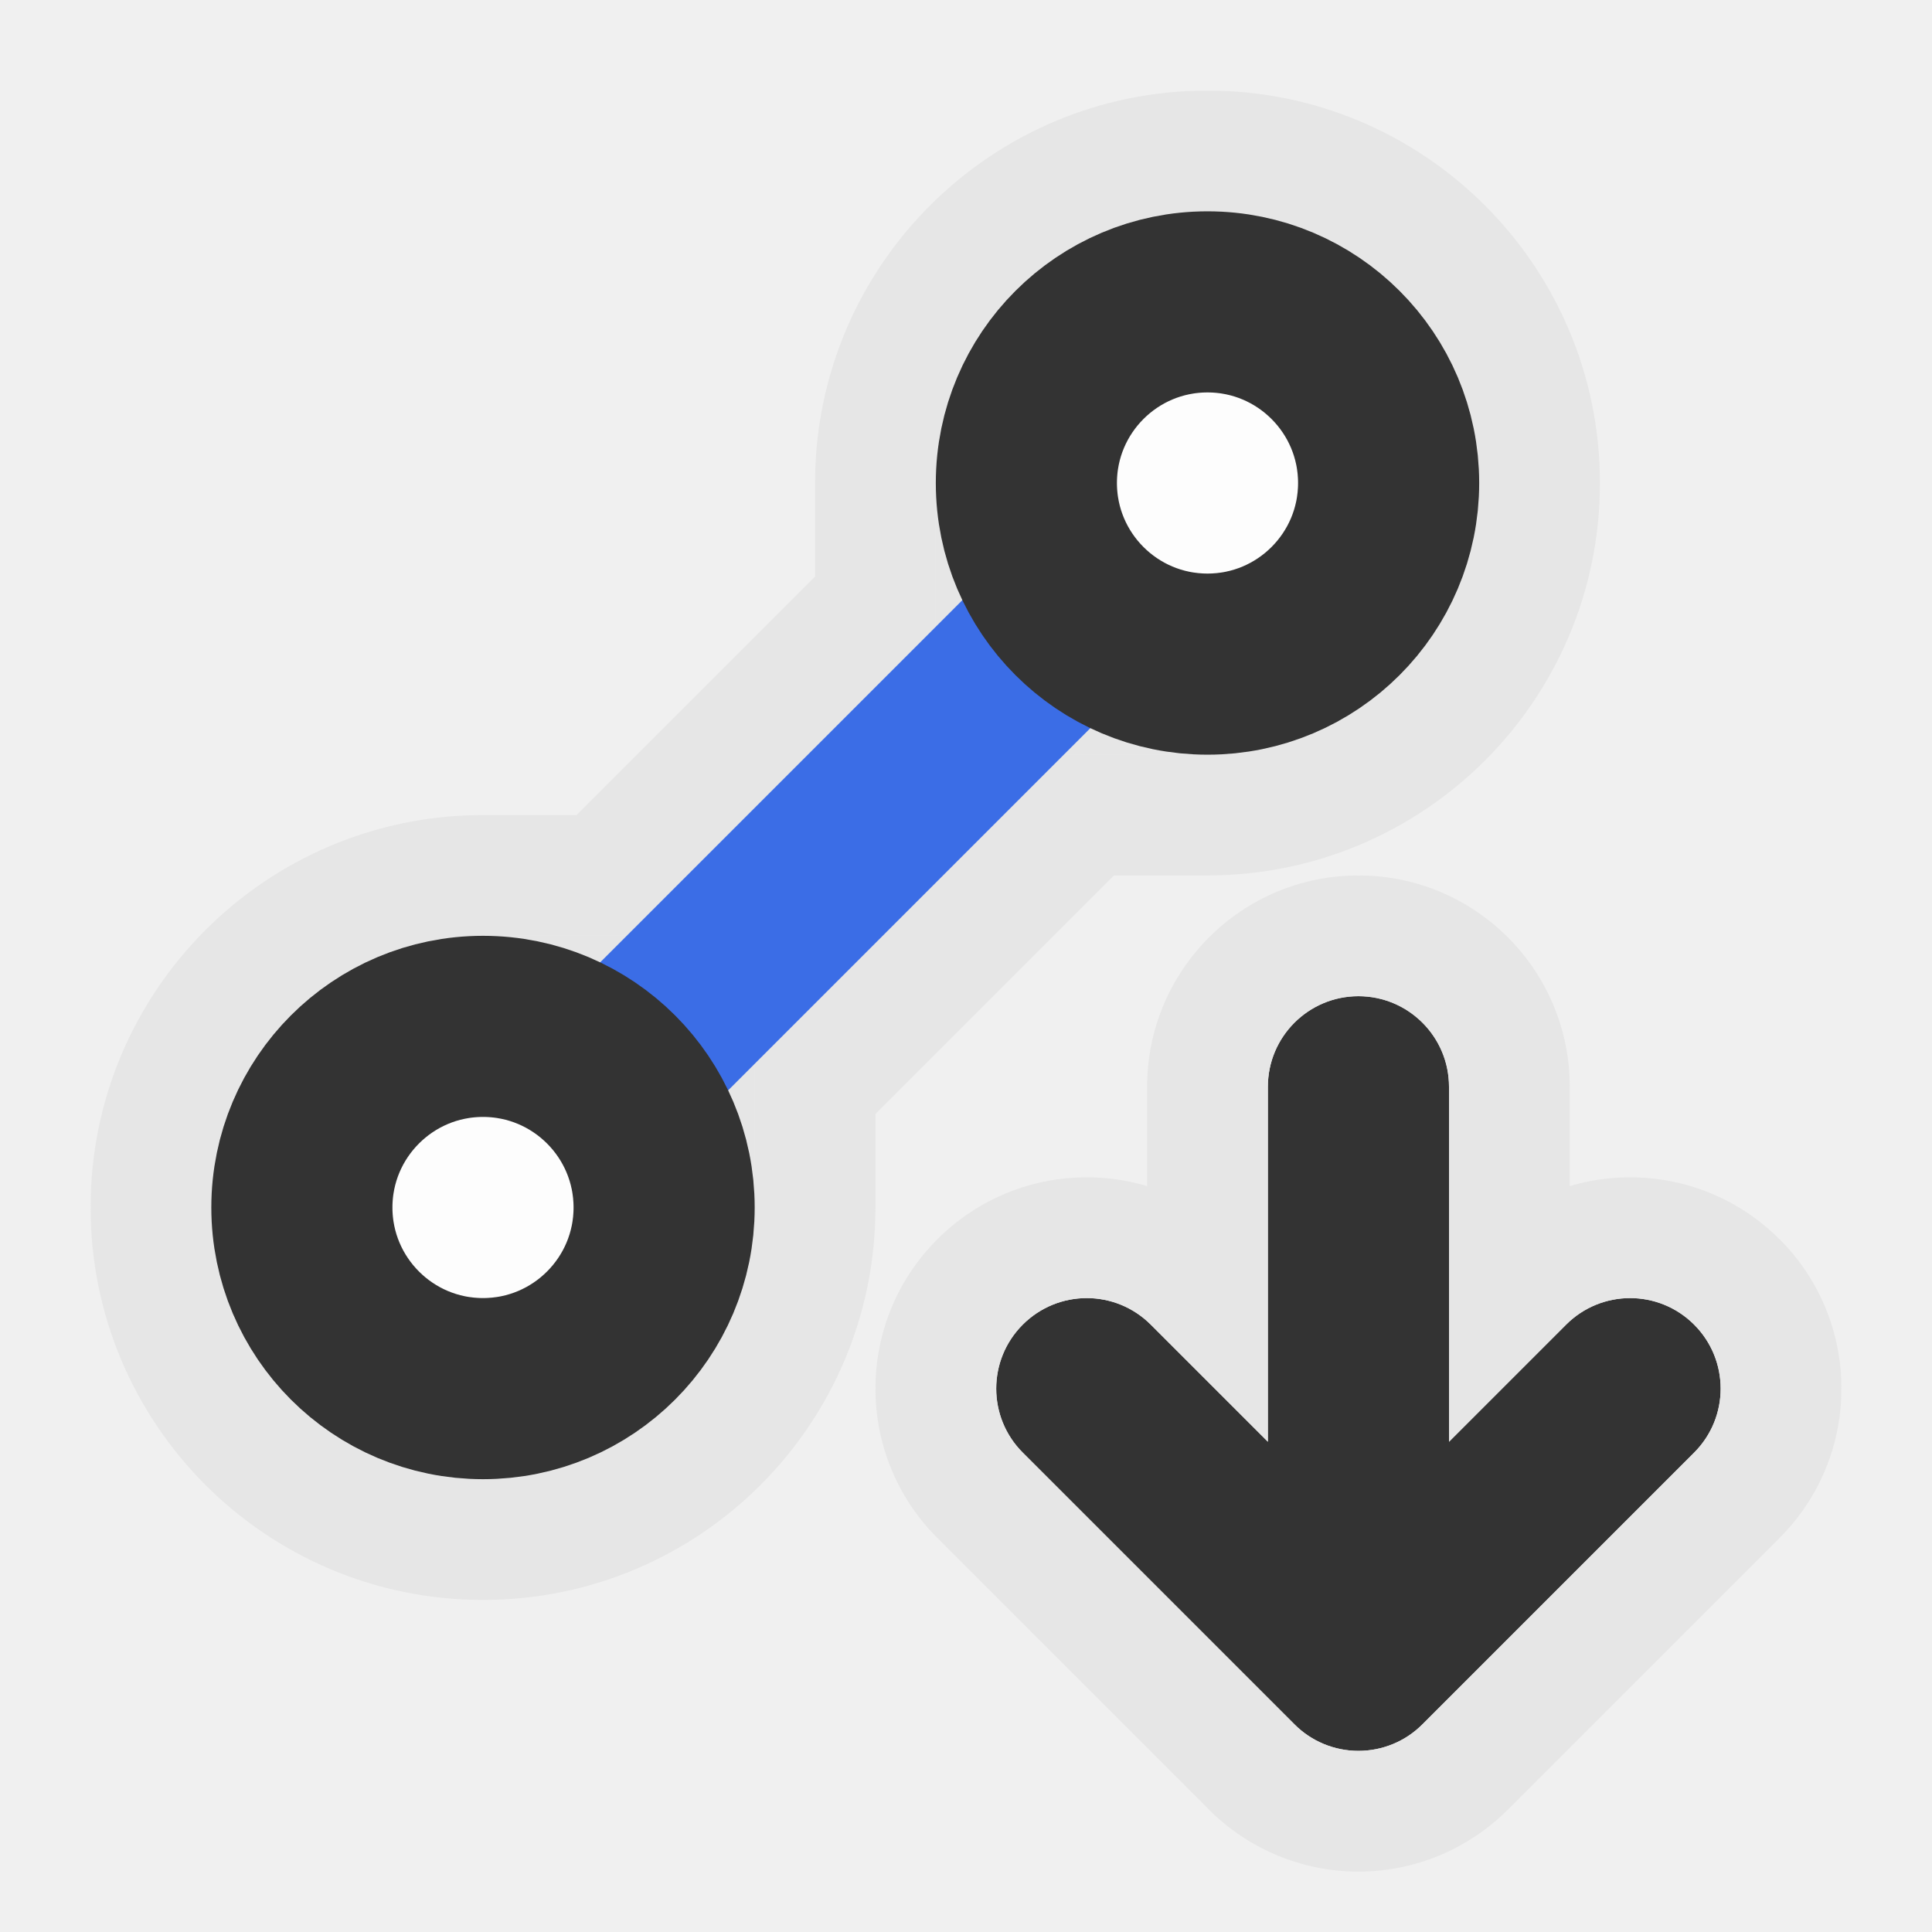
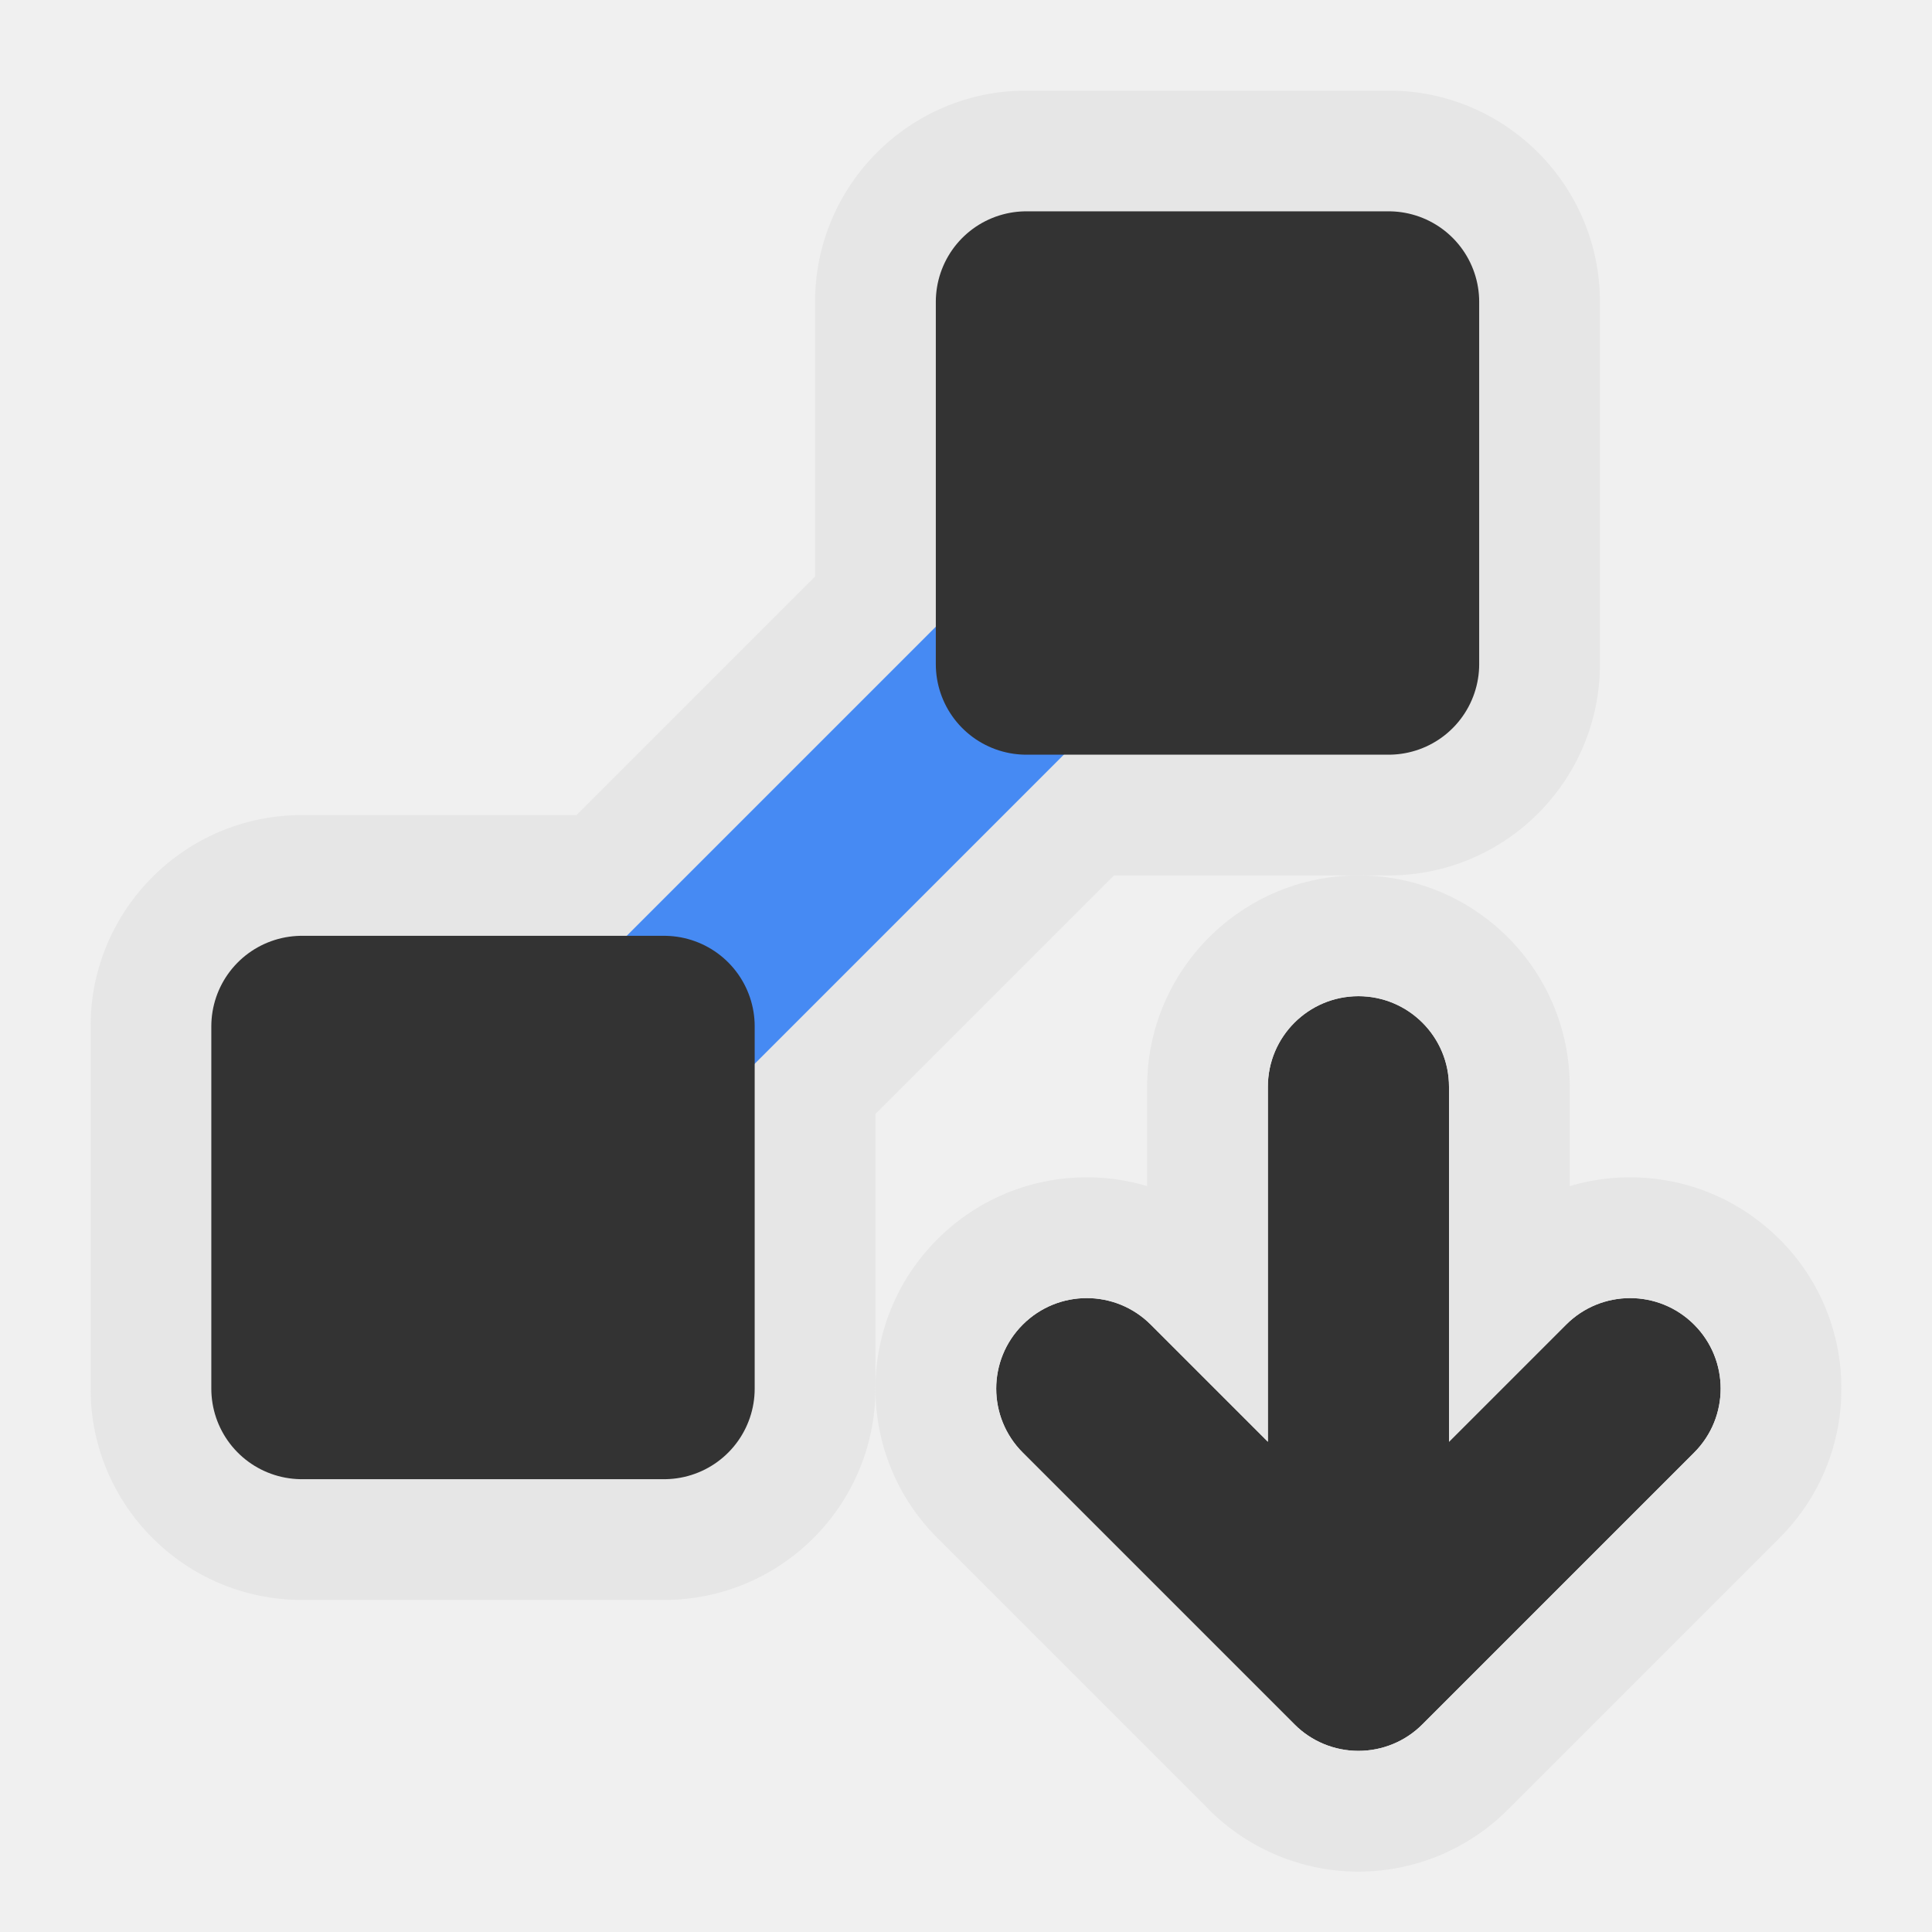
<svg xmlns="http://www.w3.org/2000/svg" width="16" height="16" viewBox="0 0 16 16" fill="none">
-   <g clip-path="url(#fi-colour-swmm-SWMM-save-svg-clip0_1726_1439)">
-     <mask id="fi-colour-swmm-SWMM-save-svg-path-1-outside-1_1726_1439" maskUnits="userSpaceOnUse" x="0.75" y="0.75" width="13" height="13" fill="black">
-       <rect fill="white" x="0.75" y="0.75" width="13" height="13" />
-       <path d="M10 1.75C11.243 1.75 12.25 2.757 12.25 4C12.25 5.243 11.243 6.25 10 6.25H8.811L6.25 8.811V10C6.25 11.243 5.243 12.25 4 12.25C2.757 12.25 1.75 11.243 1.75 10C1.75 8.757 2.757 7.75 4 7.75H5.189L7.75 5.189V4C7.75 2.757 8.757 1.75 10 1.75ZM4 9.25C3.586 9.25 3.25 9.586 3.25 10C3.25 10.414 3.586 10.75 4 10.75C4.414 10.75 4.75 10.414 4.75 10V9.25H4ZM10 3.25C9.586 3.25 9.25 3.586 9.25 4V4.75H10C10.414 4.75 10.75 4.414 10.75 4C10.75 3.586 10.414 3.25 10 3.25Z" />
-     </mask>
-     <path d="M10 1.75C11.243 1.75 12.25 2.757 12.25 4C12.25 5.243 11.243 6.25 10 6.25H8.811L6.25 8.811V10C6.25 11.243 5.243 12.25 4 12.25C2.757 12.25 1.75 11.243 1.75 10C1.75 8.757 2.757 7.75 4 7.75H5.189L7.75 5.189V4C7.75 2.757 8.757 1.75 10 1.75ZM4 9.25C3.586 9.25 3.25 9.586 3.25 10C3.25 10.414 3.586 10.75 4 10.75C4.414 10.75 4.75 10.414 4.75 10V9.25H4ZM10 3.25C9.586 3.25 9.25 3.586 9.25 4V4.75H10C10.414 4.75 10.75 4.414 10.75 4C10.75 3.586 10.414 3.25 10 3.25Z" fill="#E6E6E6" />
-     <path d="M8.811 6.25V5.25H8.396L8.103 5.543L8.811 6.25ZM6.25 8.811L5.543 8.103L5.25 8.396V8.811H6.25ZM5.189 7.75V8.75H5.604L5.897 8.457L5.189 7.75ZM7.75 5.189L8.457 5.897L8.75 5.604V5.189H7.75ZM4.75 9.25H5.75V8.25H4.75V9.25ZM9.25 4.75H8.25V5.75H9.25V4.75ZM10 1.75V2.75C10.69 2.75 11.25 3.31 11.25 4H12.25H13.25C13.25 2.205 11.795 0.75 10 0.75V1.75ZM12.25 4H11.25C11.25 4.69 10.69 5.25 10 5.25V6.25V7.25C11.795 7.25 13.25 5.795 13.25 4H12.25ZM10 6.25V5.25H8.811V6.25V7.25H10V6.25ZM8.811 6.25L8.103 5.543L5.543 8.103L6.25 8.811L6.957 9.518L9.518 6.957L8.811 6.25ZM6.25 8.811H5.25V10H6.25H7.25V8.811H6.25ZM6.25 10H5.25C5.25 10.69 4.69 11.25 4 11.25V12.25V13.25C5.795 13.25 7.25 11.795 7.25 10H6.25ZM4 12.25V11.25C3.31 11.25 2.75 10.69 2.75 10H1.75H0.75C0.75 11.795 2.205 13.25 4 13.25V12.25ZM1.75 10H2.75C2.75 9.31 3.31 8.75 4 8.75V7.75V6.75C2.205 6.75 0.75 8.205 0.75 10H1.75ZM4 7.75V8.75H5.189V7.75V6.75H4V7.75ZM5.189 7.75L5.897 8.457L8.457 5.897L7.75 5.189L7.043 4.482L4.482 7.043L5.189 7.75ZM7.75 5.189H8.75V4H7.75H6.75V5.189H7.75ZM7.75 4H8.75C8.75 3.31 9.31 2.75 10 2.75V1.75V0.75C8.205 0.75 6.75 2.205 6.75 4H7.75ZM4 9.25V8.25C3.034 8.25 2.25 9.034 2.25 10H3.25H4.25C4.25 10.138 4.138 10.25 4 10.25V9.25ZM3.25 10H2.25C2.25 10.966 3.034 11.75 4 11.75V10.75V9.75C4.138 9.75 4.25 9.862 4.25 10H3.25ZM4 10.75V11.75C4.966 11.75 5.75 10.966 5.75 10H4.75H3.75C3.75 9.862 3.862 9.75 4 9.75V10.75ZM4.75 10H5.75V9.25H4.75H3.75V10H4.75ZM4.75 9.25V8.25H4V9.25V10.25H4.75V9.25ZM10 3.25V2.25C9.034 2.25 8.25 3.034 8.25 4H9.25H10.25C10.25 4.138 10.138 4.25 10 4.25V3.25ZM9.25 4H8.25V4.75H9.25H10.25V4H9.25ZM9.25 4.75V5.75H10V4.75V3.75H9.25V4.75ZM10 4.75V5.75C10.966 5.75 11.75 4.966 11.75 4H10.75H9.75C9.75 3.862 9.862 3.75 10 3.75V4.75ZM10.75 4H11.75C11.75 3.034 10.966 2.25 10 2.25V3.25V4.25C9.862 4.25 9.75 4.138 9.75 4H10.75Z" fill="#E6E6E6" mask="url(#fi-colour-swmm-SWMM-save-svg-path-1-outside-1_1726_1439)" />
-     <path d="M9.47 3.47C9.763 3.177 10.237 3.177 10.53 3.47C10.823 3.763 10.823 4.238 10.53 4.53L4.53 10.53C4.237 10.823 3.763 10.823 3.47 10.53C3.177 10.238 3.177 9.763 3.47 9.47L9.47 3.47Z" fill="#3B6DE6" />
-     <path d="M2.5 10C2.5 9.172 3.172 8.5 4 8.5C4.828 8.5 5.5 9.172 5.5 10C5.5 10.828 4.828 11.5 4 11.5C3.172 11.5 2.5 10.828 2.5 10Z" fill="#FDFDFD" />
-     <path d="M8.5 4C8.5 3.172 9.172 2.5 10 2.5C10.828 2.5 11.5 3.172 11.5 4C11.5 4.828 10.828 5.5 10 5.5C9.172 5.5 8.5 4.828 8.5 4Z" fill="#FDFDFD" />
-     <path d="M2.5 10C2.5 9.172 3.172 8.5 4 8.5C4.828 8.5 5.5 9.172 5.5 10C5.5 10.828 4.828 11.5 4 11.5C3.172 11.5 2.5 10.828 2.5 10Z" stroke="#333333" stroke-width="1.5" stroke-linecap="round" stroke-linejoin="round" />
-     <path d="M8.5 4C8.5 3.172 9.172 2.5 10 2.5C10.828 2.5 11.5 3.172 11.5 4C11.5 4.828 10.828 5.5 10 5.5C9.172 5.5 8.5 4.828 8.5 4Z" stroke="#333333" stroke-width="1.5" stroke-linecap="round" stroke-linejoin="round" />
-     <mask id="fi-colour-swmm-SWMM-save-svg-path-5-outside-2_1726_1439" maskUnits="userSpaceOnUse" x="7.25" y="7.25" width="8" height="9" fill="black">
-       <rect fill="white" x="7.25" y="7.25" width="8" height="9" />
-       <path d="M11.25 8.25C11.664 8.25 12 8.586 12 9V11.94L12.97 10.97C13.263 10.677 13.737 10.677 14.03 10.97C14.323 11.263 14.323 11.737 14.03 12.03L11.78 14.28C11.64 14.421 11.449 14.5 11.25 14.5C11.051 14.5 10.86 14.421 10.72 14.28L8.47 12.03C8.177 11.737 8.177 11.263 8.47 10.97C8.763 10.677 9.237 10.677 9.53 10.97L10.5 11.94V9C10.5 8.586 10.836 8.25 11.25 8.25Z" />
-     </mask>
-     <path d="M11.25 8.25C11.664 8.25 12 8.586 12 9V11.94L12.97 10.97C13.263 10.677 13.737 10.677 14.03 10.97C14.323 11.263 14.323 11.737 14.03 12.03L11.78 14.28C11.64 14.421 11.449 14.5 11.25 14.5C11.051 14.5 10.86 14.421 10.72 14.28L8.47 12.03C8.177 11.737 8.177 11.263 8.47 10.97C8.763 10.677 9.237 10.677 9.53 10.97L10.5 11.94V9C10.5 8.586 10.836 8.25 11.25 8.25Z" fill="#333333" />
-     <path d="M11.25 8.25L11.25 7.25H11.25V8.25ZM12 11.94H11V14.354L12.707 12.647L12 11.94ZM12.97 10.97L12.263 10.263L12.263 10.263L12.97 10.97ZM14.03 10.97L14.738 10.263L14.737 10.263L14.03 10.97ZM14.03 12.03L14.737 12.737L14.737 12.737L14.03 12.03ZM11.78 14.28L12.487 14.987L12.487 14.987L11.78 14.28ZM11.25 14.5L11.25 15.5H11.25L11.25 14.5ZM10.72 14.28L10.013 14.987L10.013 14.988L10.72 14.28ZM8.47 12.03L7.763 12.737L7.763 12.737L8.47 12.03ZM8.47 10.97L7.763 10.263L7.763 10.263L8.47 10.97ZM9.53 10.97L8.823 11.677L8.823 11.677L9.53 10.97ZM10.5 11.94L9.793 12.647L11.5 14.354V11.94H10.5ZM11.25 8.25L11.25 9.25C11.112 9.25 11 9.138 11 9H12H13C13 8.033 12.216 7.25 11.25 7.25L11.25 8.25ZM12 9H11V11.94H12H13V9H12ZM12 11.94L12.707 12.647L13.677 11.677L12.97 10.97L12.263 10.263L11.293 11.232L12 11.94ZM12.97 10.97L13.677 11.677C13.579 11.774 13.421 11.774 13.323 11.677L14.03 10.97L14.737 10.263C14.054 9.579 12.946 9.579 12.263 10.263L12.97 10.97ZM14.03 10.97L13.323 11.677C13.226 11.579 13.225 11.421 13.323 11.323L14.03 12.03L14.737 12.737C15.421 12.054 15.421 10.946 14.738 10.263L14.03 10.97ZM14.03 12.03L13.323 11.323L11.073 13.573L11.78 14.28L12.487 14.987L14.737 12.737L14.03 12.03ZM11.78 14.28L11.073 13.573C11.12 13.526 11.183 13.5 11.25 13.5L11.25 14.5L11.25 15.5C11.714 15.5 12.159 15.315 12.487 14.987L11.78 14.28ZM11.25 14.5L11.25 13.5C11.317 13.5 11.38 13.527 11.427 13.573L10.72 14.28L10.013 14.988C10.341 15.315 10.786 15.5 11.25 15.5L11.25 14.5ZM10.72 14.28L11.427 13.573L9.177 11.323L8.47 12.03L7.763 12.737L10.013 14.987L10.72 14.28ZM8.47 12.03L9.177 11.323C9.274 11.421 9.274 11.579 9.177 11.677L8.47 10.97L7.763 10.263C7.079 10.946 7.079 12.054 7.763 12.737L8.47 12.03ZM8.47 10.97L9.177 11.677C9.079 11.774 8.921 11.774 8.823 11.677L9.53 10.97L10.237 10.263C9.554 9.579 8.446 9.579 7.763 10.263L8.47 10.97ZM9.53 10.97L8.823 11.677L9.793 12.647L10.5 11.94L11.207 11.232L10.237 10.263L9.53 10.97ZM10.5 11.94H11.5V9H10.5H9.5V11.94H10.5ZM10.5 9H11.5C11.5 9.138 11.388 9.25 11.25 9.25V8.25V7.25C10.284 7.25 9.5 8.034 9.5 9H10.5Z" fill="#E6E6E6" mask="url(#fi-colour-swmm-SWMM-save-svg-path-5-outside-2_1726_1439)" />
+   <g clip-path="url(#fi-colour-swmm-SWMM-save-svg-clip0_0_13)">
+     <g id="fi-colour-swmm-SWMM-save-svg-BG">
+       <mask id="fi-colour-swmm-SWMM-save-svg-path-1-outside-1_0_13" maskUnits="userSpaceOnUse" x="0.75" y="0.75" width="13" height="13" fill="black">
+         <rect fill="white" x="0.75" y="0.75" width="13" height="13" />
+         <path d="M11.5 1.75C11.914 1.75 12.25 2.086 12.25 2.5V5.5C12.25 5.914 11.914 6.25 11.5 6.25H8.811L6.25 8.811V11.5C6.25 11.914 5.914 12.25 5.5 12.25H2.5C2.086 12.25 1.75 11.914 1.75 11.5V8.5C1.75 8.086 2.086 7.75 2.5 7.75H5.189L7.75 5.189V2.5C7.75 2.086 8.086 1.75 8.5 1.75H11.5ZM3.25 10.75H4.75V9.25H3.25V10.75ZM9.25 4.75H10.75V3.25H9.25V4.75Z" />
+       </mask>
+       <path d="M11.5 1.75C11.914 1.75 12.25 2.086 12.25 2.5V5.5C12.25 5.914 11.914 6.25 11.5 6.25H8.811L6.25 8.811V11.5C6.25 11.914 5.914 12.25 5.5 12.25H2.5C2.086 12.25 1.75 11.914 1.75 11.5V8.5C1.75 8.086 2.086 7.75 2.5 7.75H5.189L7.75 5.189V2.5C7.75 2.086 8.086 1.75 8.5 1.75H11.5ZM3.25 10.75H4.75V9.25H3.25V10.75ZM9.25 4.75H10.75V3.25H9.25V4.75Z" fill="#E6E6E6" />
+       <path d="M8.811 6.25V5.25H8.396L8.103 5.543L8.811 6.25ZM6.25 8.811L5.543 8.103L5.25 8.396V8.811H6.25ZM5.189 7.75V8.75H5.604L5.897 8.457L5.189 7.75ZM7.75 5.189L8.457 5.897L8.75 5.604V5.189H7.75ZM3.25 10.75H2.25V11.75H3.25V10.75ZM4.75 10.75V11.75H5.75V10.75H4.75ZM4.75 9.25H5.75V8.25H4.75V9.25ZM3.25 9.25V8.25H2.25V9.25H3.25ZM9.25 4.75H8.25V5.75H9.25V4.75ZM10.75 4.75V5.75H11.75V4.75H10.75ZM10.75 3.25H11.75V2.25H10.75V3.25ZM9.25 3.25V2.25H8.25V3.25H9.25ZM11.5 1.75V2.75C11.362 2.75 11.25 2.638 11.25 2.5H12.25H13.25C13.25 1.534 12.466 0.75 11.5 0.75V1.75ZM12.25 2.5H11.25V5.5H12.25H13.25V2.5H12.25ZM12.25 5.5H11.25C11.25 5.362 11.362 5.25 11.5 5.25V6.25V7.25C12.466 7.25 13.25 6.466 13.25 5.5H12.25ZM11.5 6.25V5.25H8.811V6.25V7.25H11.5V6.25ZM8.811 6.25L8.103 5.543L5.543 8.103L6.25 8.811L6.957 9.518L9.518 6.957L8.811 6.25ZM6.25 8.811H5.25V11.5H6.25H7.25V8.811H6.25ZM6.25 11.5H5.25C5.25 11.362 5.362 11.25 5.5 11.25V12.25V13.25C6.466 13.25 7.25 12.466 7.25 11.5H6.25ZM5.5 12.25V11.25H2.5V12.25V13.25H5.5V12.25ZM2.5 12.25V11.25C2.638 11.25 2.75 11.362 2.75 11.5H1.75H0.75C0.75 12.466 1.534 13.25 2.5 13.25V12.25ZM1.75 11.5H2.75V8.5H1.75H0.75V11.5H1.75ZM1.75 8.5H2.75C2.75 8.638 2.638 8.75 2.5 8.75V7.75V6.75C1.534 6.75 0.75 7.534 0.75 8.5H1.75ZM2.5 7.75V8.75H5.189V7.75V6.75H2.5V7.75ZM5.189 7.75L5.897 8.457L8.457 5.897L7.75 5.189L7.043 4.482L4.482 7.043L5.189 7.75ZM7.75 5.189H8.75V2.5H7.75H6.75V5.189H7.75ZM7.75 2.5H8.75C8.75 2.638 8.638 2.75 8.5 2.75V1.75V0.75C7.534 0.75 6.75 1.534 6.75 2.5H7.75ZM8.5 1.75V2.75H11.5V1.75V0.75H8.5V1.75ZM3.25 10.75V11.75H4.75V10.75V9.75H3.25V10.75ZM4.75 10.75H5.75V9.25H4.75H3.75V10.75H4.75ZM4.75 9.25V8.25H3.25V9.25V10.25H4.75V9.25ZM3.25 9.25H2.25V10.75H3.25H4.25V9.25H3.25ZM9.25 4.75V5.75H10.75V4.75V3.75H9.25V4.75ZM10.75 4.75H11.75V3.25H10.75H9.75V4.75H10.75ZM10.75 3.25V2.25H9.25V3.25V4.25H10.75V3.25ZM9.25 3.25H8.25V4.75H9.25H10.25V3.25H9.25Z" fill="#E6E6E6" mask="url(#fi-colour-swmm-SWMM-save-svg-path-1-outside-1_0_13)" />
+     </g>
+     <path id="fi-colour-swmm-SWMM-save-svg-Line" d="M9.47 3.47C9.763 3.177 10.237 3.177 10.53 3.47C10.823 3.763 10.823 4.238 10.53 4.53L4.53 10.53C4.237 10.823 3.763 10.823 3.47 10.53C3.177 10.238 3.177 9.763 3.47 9.47L9.47 3.47Z" fill="#468AF3" />
+     <g id="fi-colour-swmm-SWMM-save-svg-Nodes">
+       <path d="M2.5 8.5H5.5V11.5H2.5V8.5Z" fill="#333333" />
+       <path d="M8.5 2.5H11.5V5.5H8.5V2.5Z" fill="#333333" />
+       <path d="M2.5 8.5H5.5V11.5H2.5V8.5Z" stroke="#333333" stroke-width="1.5" stroke-linecap="round" stroke-linejoin="round" />
+       <path d="M8.5 2.5H11.5V5.5H8.5V2.5Z" stroke="#333333" stroke-width="1.5" stroke-linecap="round" stroke-linejoin="round" />
+     </g>
+     <g id="fi-colour-swmm-SWMM-save-svg-Union">
+       <mask id="fi-colour-swmm-SWMM-save-svg-path-5-outside-2_0_13" maskUnits="userSpaceOnUse" x="7.25" y="7.25" width="8" height="9" fill="black">
+         <rect fill="white" x="7.25" y="7.25" width="8" height="9" />
+         <path d="M11.25 8.25C11.664 8.25 12 8.586 12 9V11.94L12.97 10.97C13.263 10.677 13.737 10.677 14.03 10.97C14.323 11.263 14.323 11.737 14.03 12.03L11.78 14.28C11.64 14.421 11.449 14.5 11.25 14.5C11.051 14.5 10.86 14.421 10.72 14.28L8.47 12.03C8.177 11.737 8.177 11.263 8.47 10.97C8.763 10.677 9.237 10.677 9.53 10.97L10.5 11.94V9C10.5 8.586 10.836 8.25 11.25 8.25Z" />
+       </mask>
+       <path d="M11.25 8.25C11.664 8.25 12 8.586 12 9V11.94L12.97 10.97C13.263 10.677 13.737 10.677 14.03 10.97C14.323 11.263 14.323 11.737 14.03 12.03L11.78 14.28C11.64 14.421 11.449 14.5 11.25 14.5C11.051 14.5 10.86 14.421 10.72 14.28L8.47 12.03C8.177 11.737 8.177 11.263 8.47 10.97C8.763 10.677 9.237 10.677 9.53 10.97L10.5 11.94V9C10.5 8.586 10.836 8.25 11.25 8.25Z" fill="#333333" />
+       <path d="M11.25 8.25L11.25 7.25H11.25V8.25ZM12 11.94H11V14.354L12.707 12.647L12 11.94ZM12.97 10.97L12.263 10.263L12.263 10.263L12.97 10.97ZM14.03 10.97L14.738 10.263L14.737 10.263L14.03 10.97ZM14.03 12.03L14.737 12.737L14.737 12.737L14.03 12.03ZM11.78 14.28L12.487 14.987L12.487 14.987L11.78 14.28ZM11.25 14.5L11.25 15.5H11.25L11.25 14.5ZM10.72 14.28L10.013 14.987L10.013 14.988L10.72 14.28ZM8.47 12.03L7.763 12.737L7.763 12.737L8.47 12.03ZM8.47 10.97L7.763 10.263L7.763 10.263L8.47 10.97ZM9.53 10.97L8.823 11.677L8.823 11.677L9.53 10.97ZM10.5 11.94L9.793 12.647L11.5 14.354V11.94H10.5ZM11.25 8.25L11.25 9.25C11.112 9.25 11 9.138 11 9H12H13C13 8.033 12.216 7.25 11.25 7.25L11.25 8.25ZM12 9H11V11.94H12H13V9H12ZM12 11.94L12.707 12.647L13.677 11.677L12.97 10.97L12.263 10.263L11.293 11.232L12 11.94ZM12.97 10.97L13.677 11.677C13.579 11.774 13.421 11.774 13.323 11.677L14.03 10.97L14.737 10.263C14.054 9.579 12.946 9.579 12.263 10.263L12.97 10.97ZM14.03 10.97L13.323 11.677C13.226 11.579 13.225 11.421 13.323 11.323L14.03 12.03L14.737 12.737C15.421 12.054 15.421 10.946 14.738 10.263L14.03 10.97ZM14.03 12.03L13.323 11.323L11.073 13.573L11.78 14.28L12.487 14.987L14.737 12.737L14.03 12.03ZM11.78 14.28L11.073 13.573C11.12 13.526 11.183 13.5 11.25 13.5L11.25 14.5L11.25 15.5C11.714 15.5 12.159 15.315 12.487 14.987L11.78 14.28ZM11.25 14.5L11.25 13.5C11.317 13.5 11.38 13.527 11.427 13.573L10.72 14.28L10.013 14.988C10.341 15.315 10.786 15.5 11.25 15.5L11.25 14.5ZM10.72 14.28L11.427 13.573L9.177 11.323L8.47 12.03L7.763 12.737L10.013 14.987L10.72 14.28ZM8.47 12.03L9.177 11.323C9.274 11.421 9.274 11.579 9.177 11.677L8.47 10.97L7.763 10.263C7.079 10.946 7.079 12.054 7.763 12.737L8.47 12.03ZM8.47 10.97L9.177 11.677C9.079 11.774 8.921 11.774 8.823 11.677L9.53 10.97L10.237 10.263C9.554 9.579 8.446 9.579 7.763 10.263L8.47 10.97ZM9.53 10.97L8.823 11.677L9.793 12.647L10.5 11.94L11.207 11.232L10.237 10.263L9.53 10.97ZM10.5 11.94H11.5V9H10.5H9.5V11.94H10.5ZM10.5 9H11.5C11.5 9.138 11.388 9.25 11.25 9.25V8.25V7.25C10.284 7.25 9.5 8.034 9.5 9H10.5Z" fill="#E6E6E6" mask="url(#fi-colour-swmm-SWMM-save-svg-path-5-outside-2_0_13)" />
+     </g>
  </g>
  <defs>
-     <clipPath id="fi-colour-swmm-SWMM-save-svg-clip0_1726_1439">
+     <clipPath id="fi-colour-swmm-SWMM-save-svg-clip0_0_13">
      <rect width="16" height="16" fill="white" />
    </clipPath>
  </defs>
</svg>
